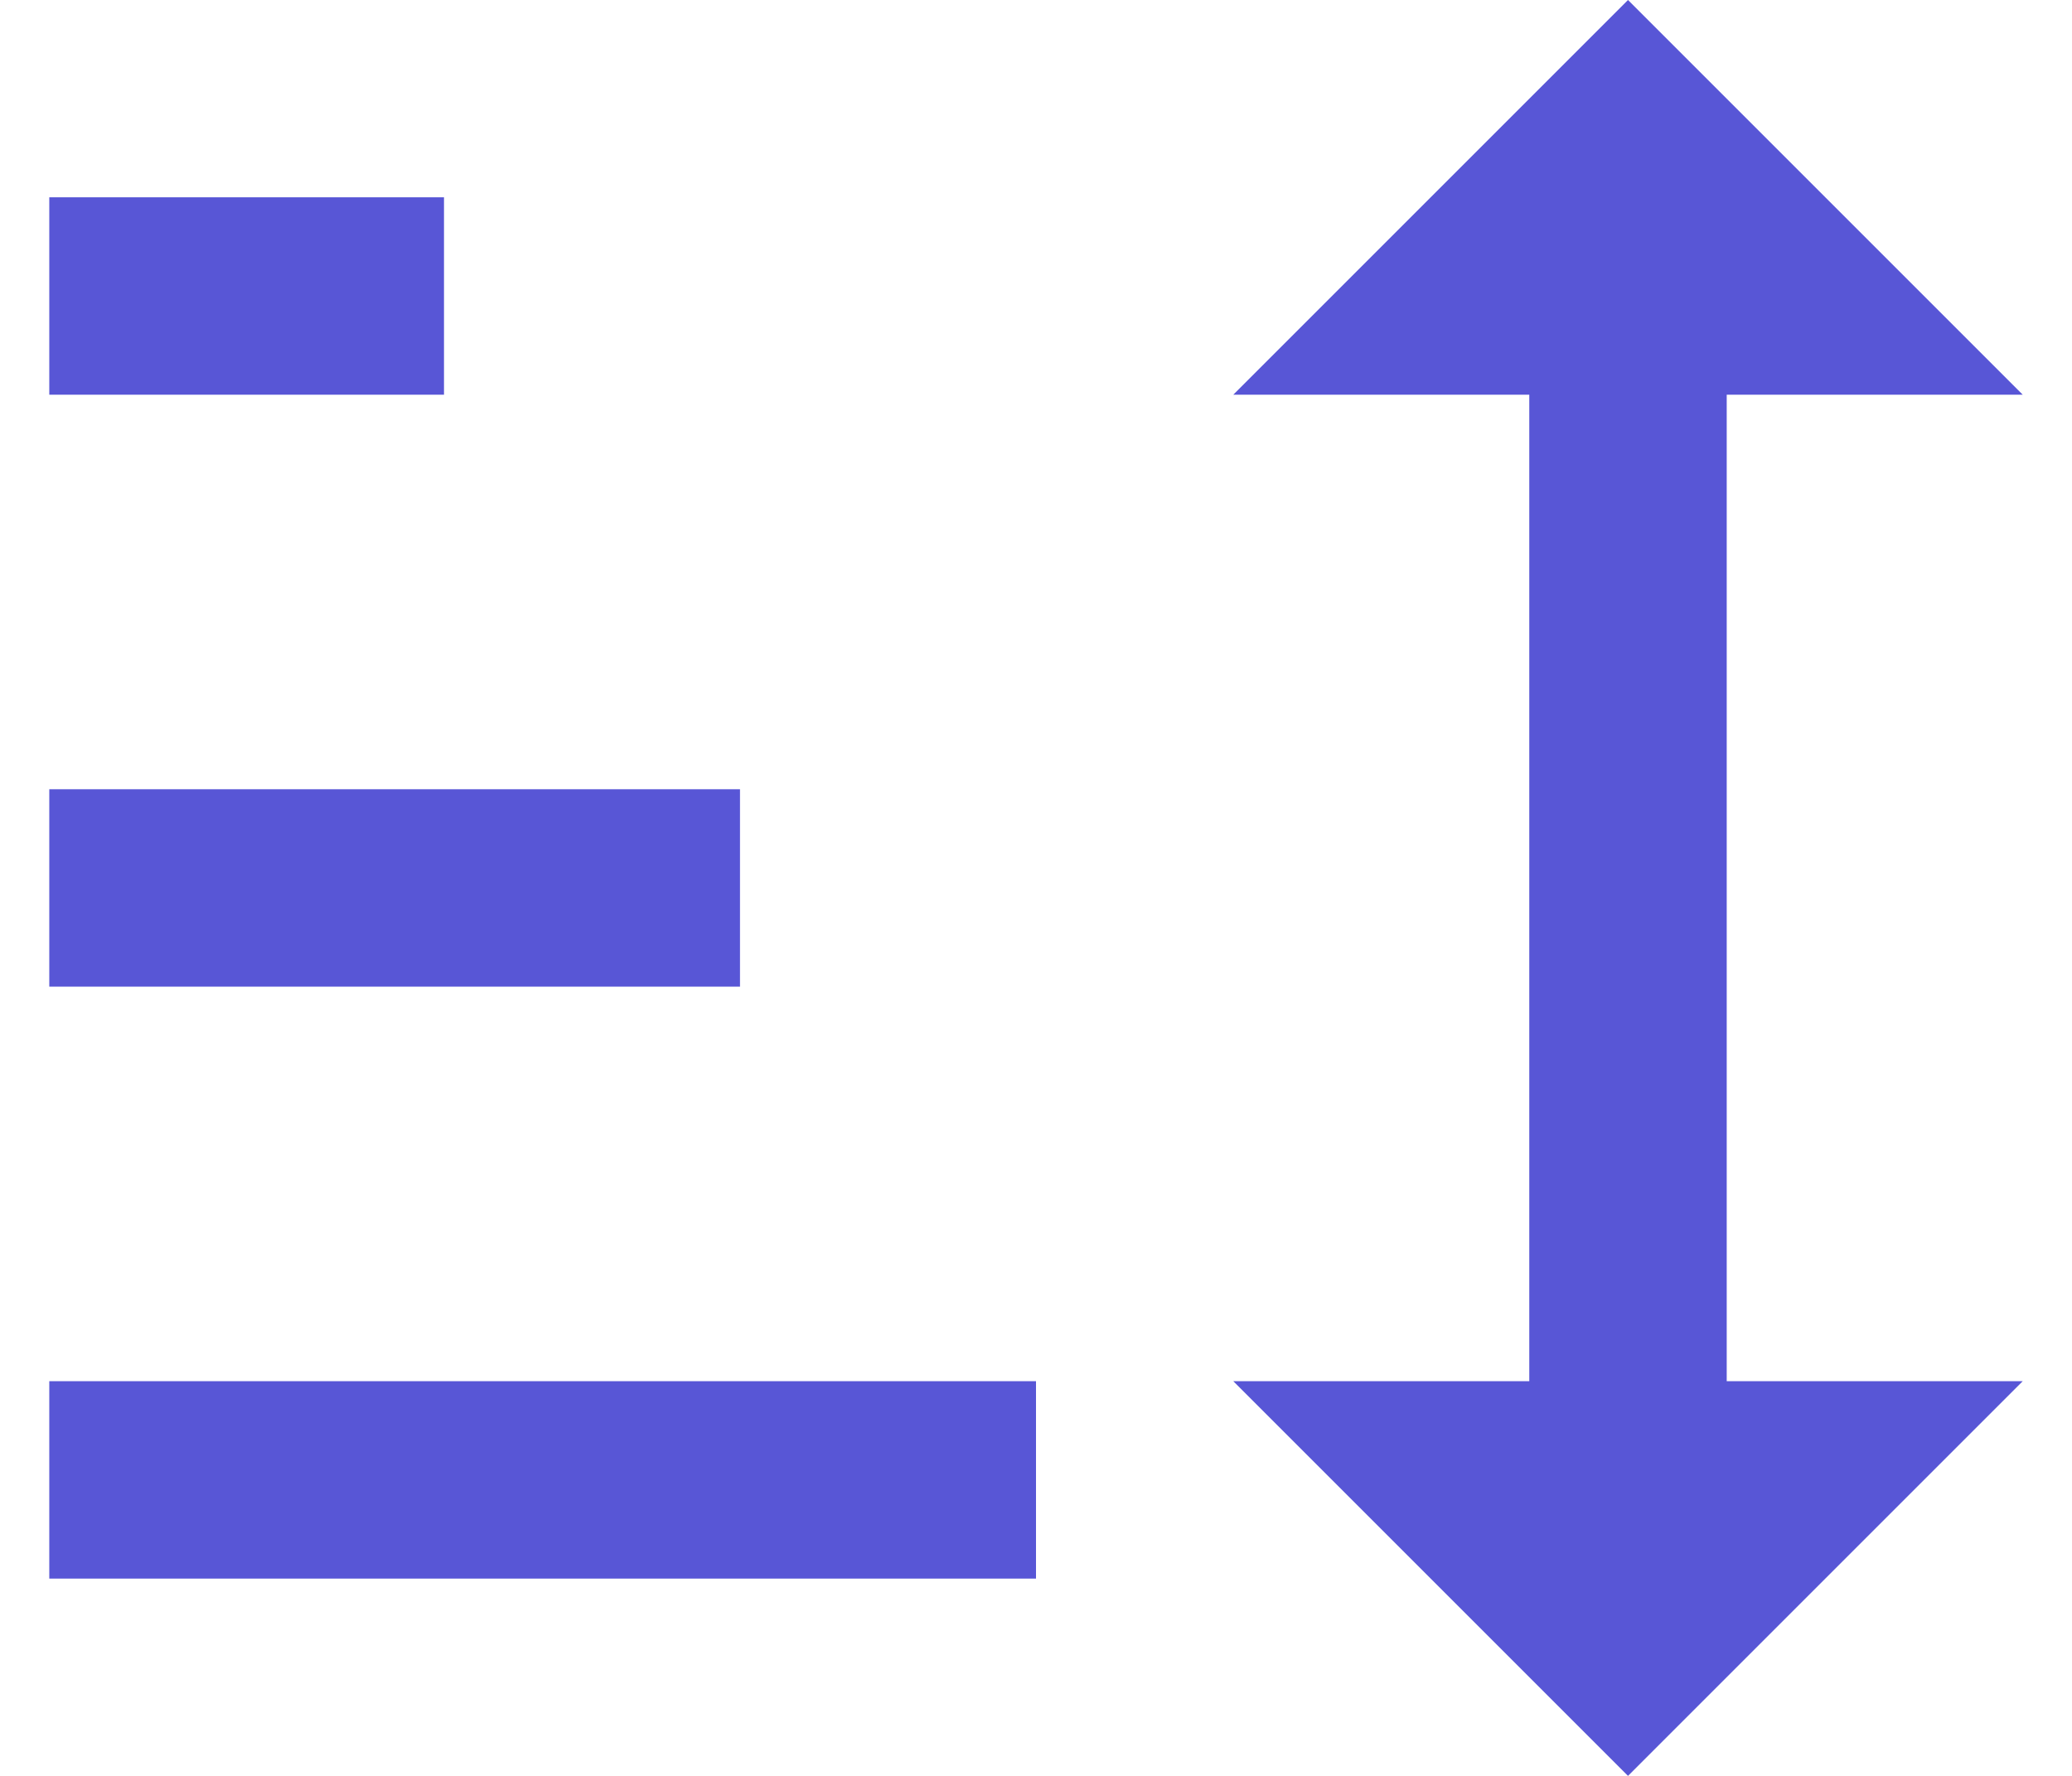
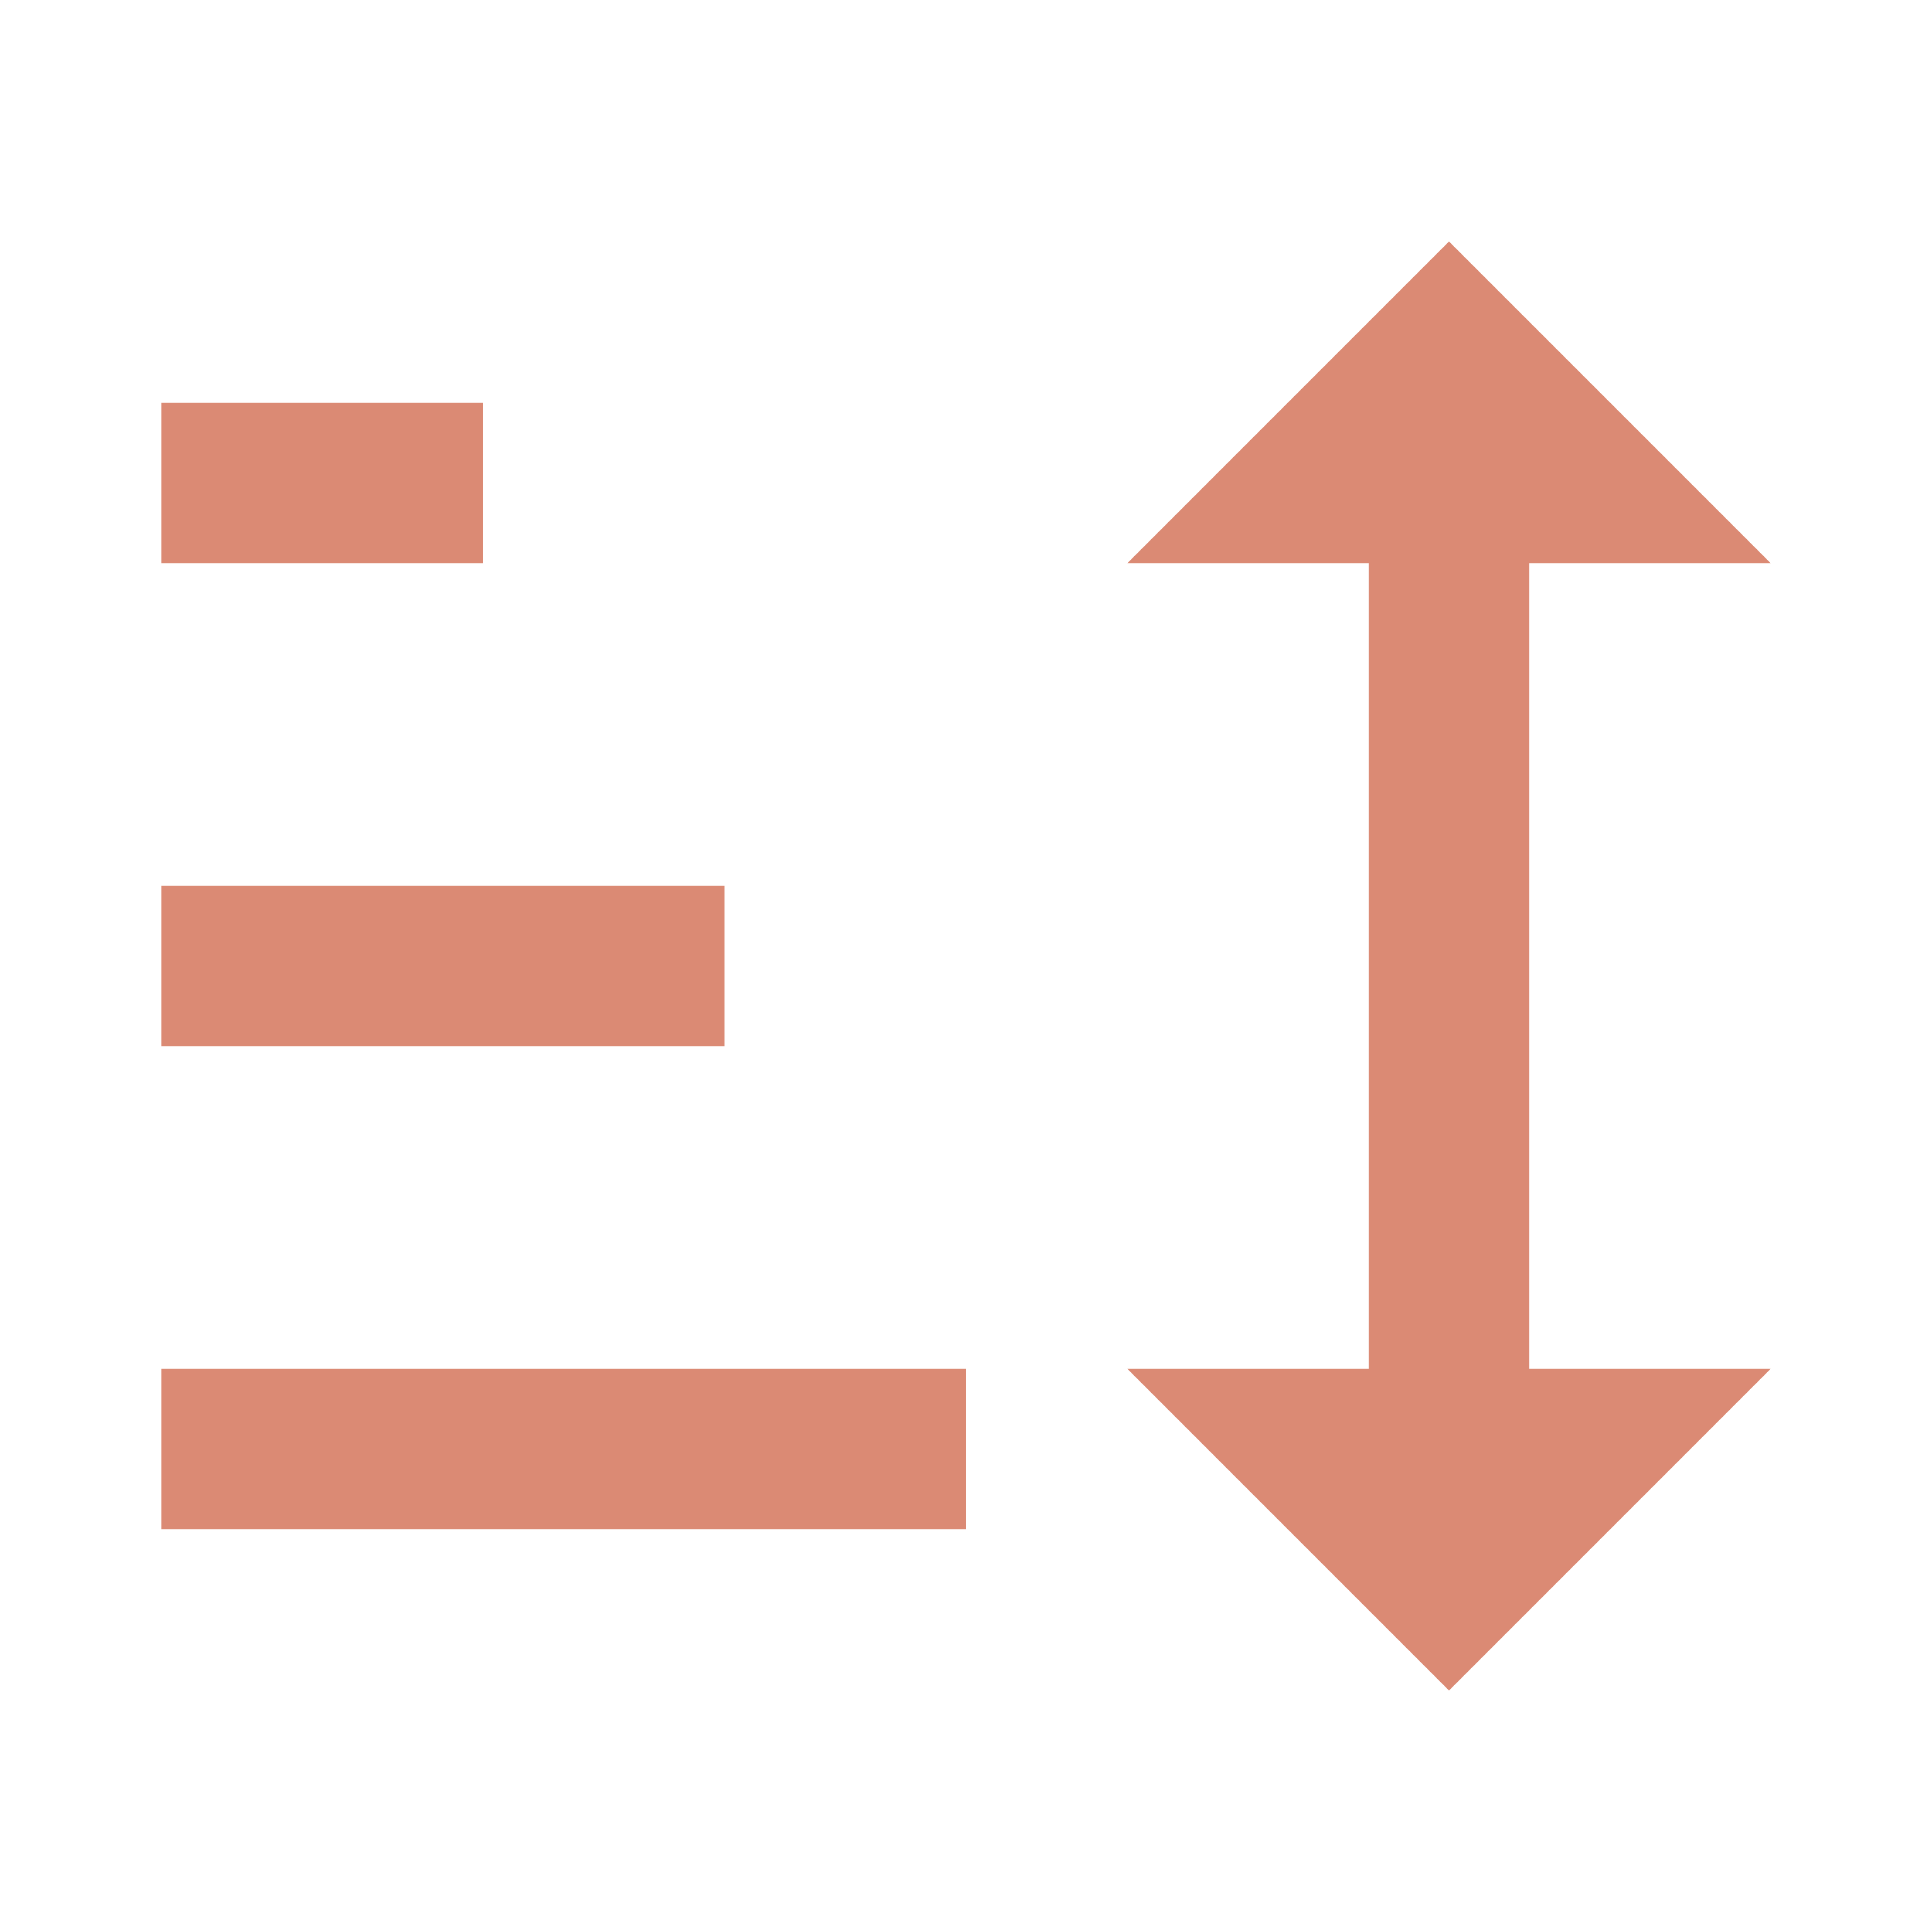
- <svg xmlns="http://www.w3.org/2000/svg" width="14" height="12" viewBox="0 0 14 12" fill="none">
-   <path d="M11 12L8.333 9.333H10.333V2.667H8.333L11 0L13.667 2.667H11.667V9.333H13.667M0.333 10.667V9.333H7V10.667M0.333 6.667V5.333H5V6.667M0.333 2.667V1.333H3V2.667H0.333Z" fill="#5856D6" />
+ <svg xmlns="http://www.w3.org/2000/svg" width="24" height="24" viewBox="0 0 24 24" fill="none">
+   <path d="M18 21L14 17H17V7H14L18 3L22 7H19V17H22M2 19V17H12V19M2 13V11H9V13M2 7V5H6V7H2Z" fill="#DB8A74" />
</svg>
